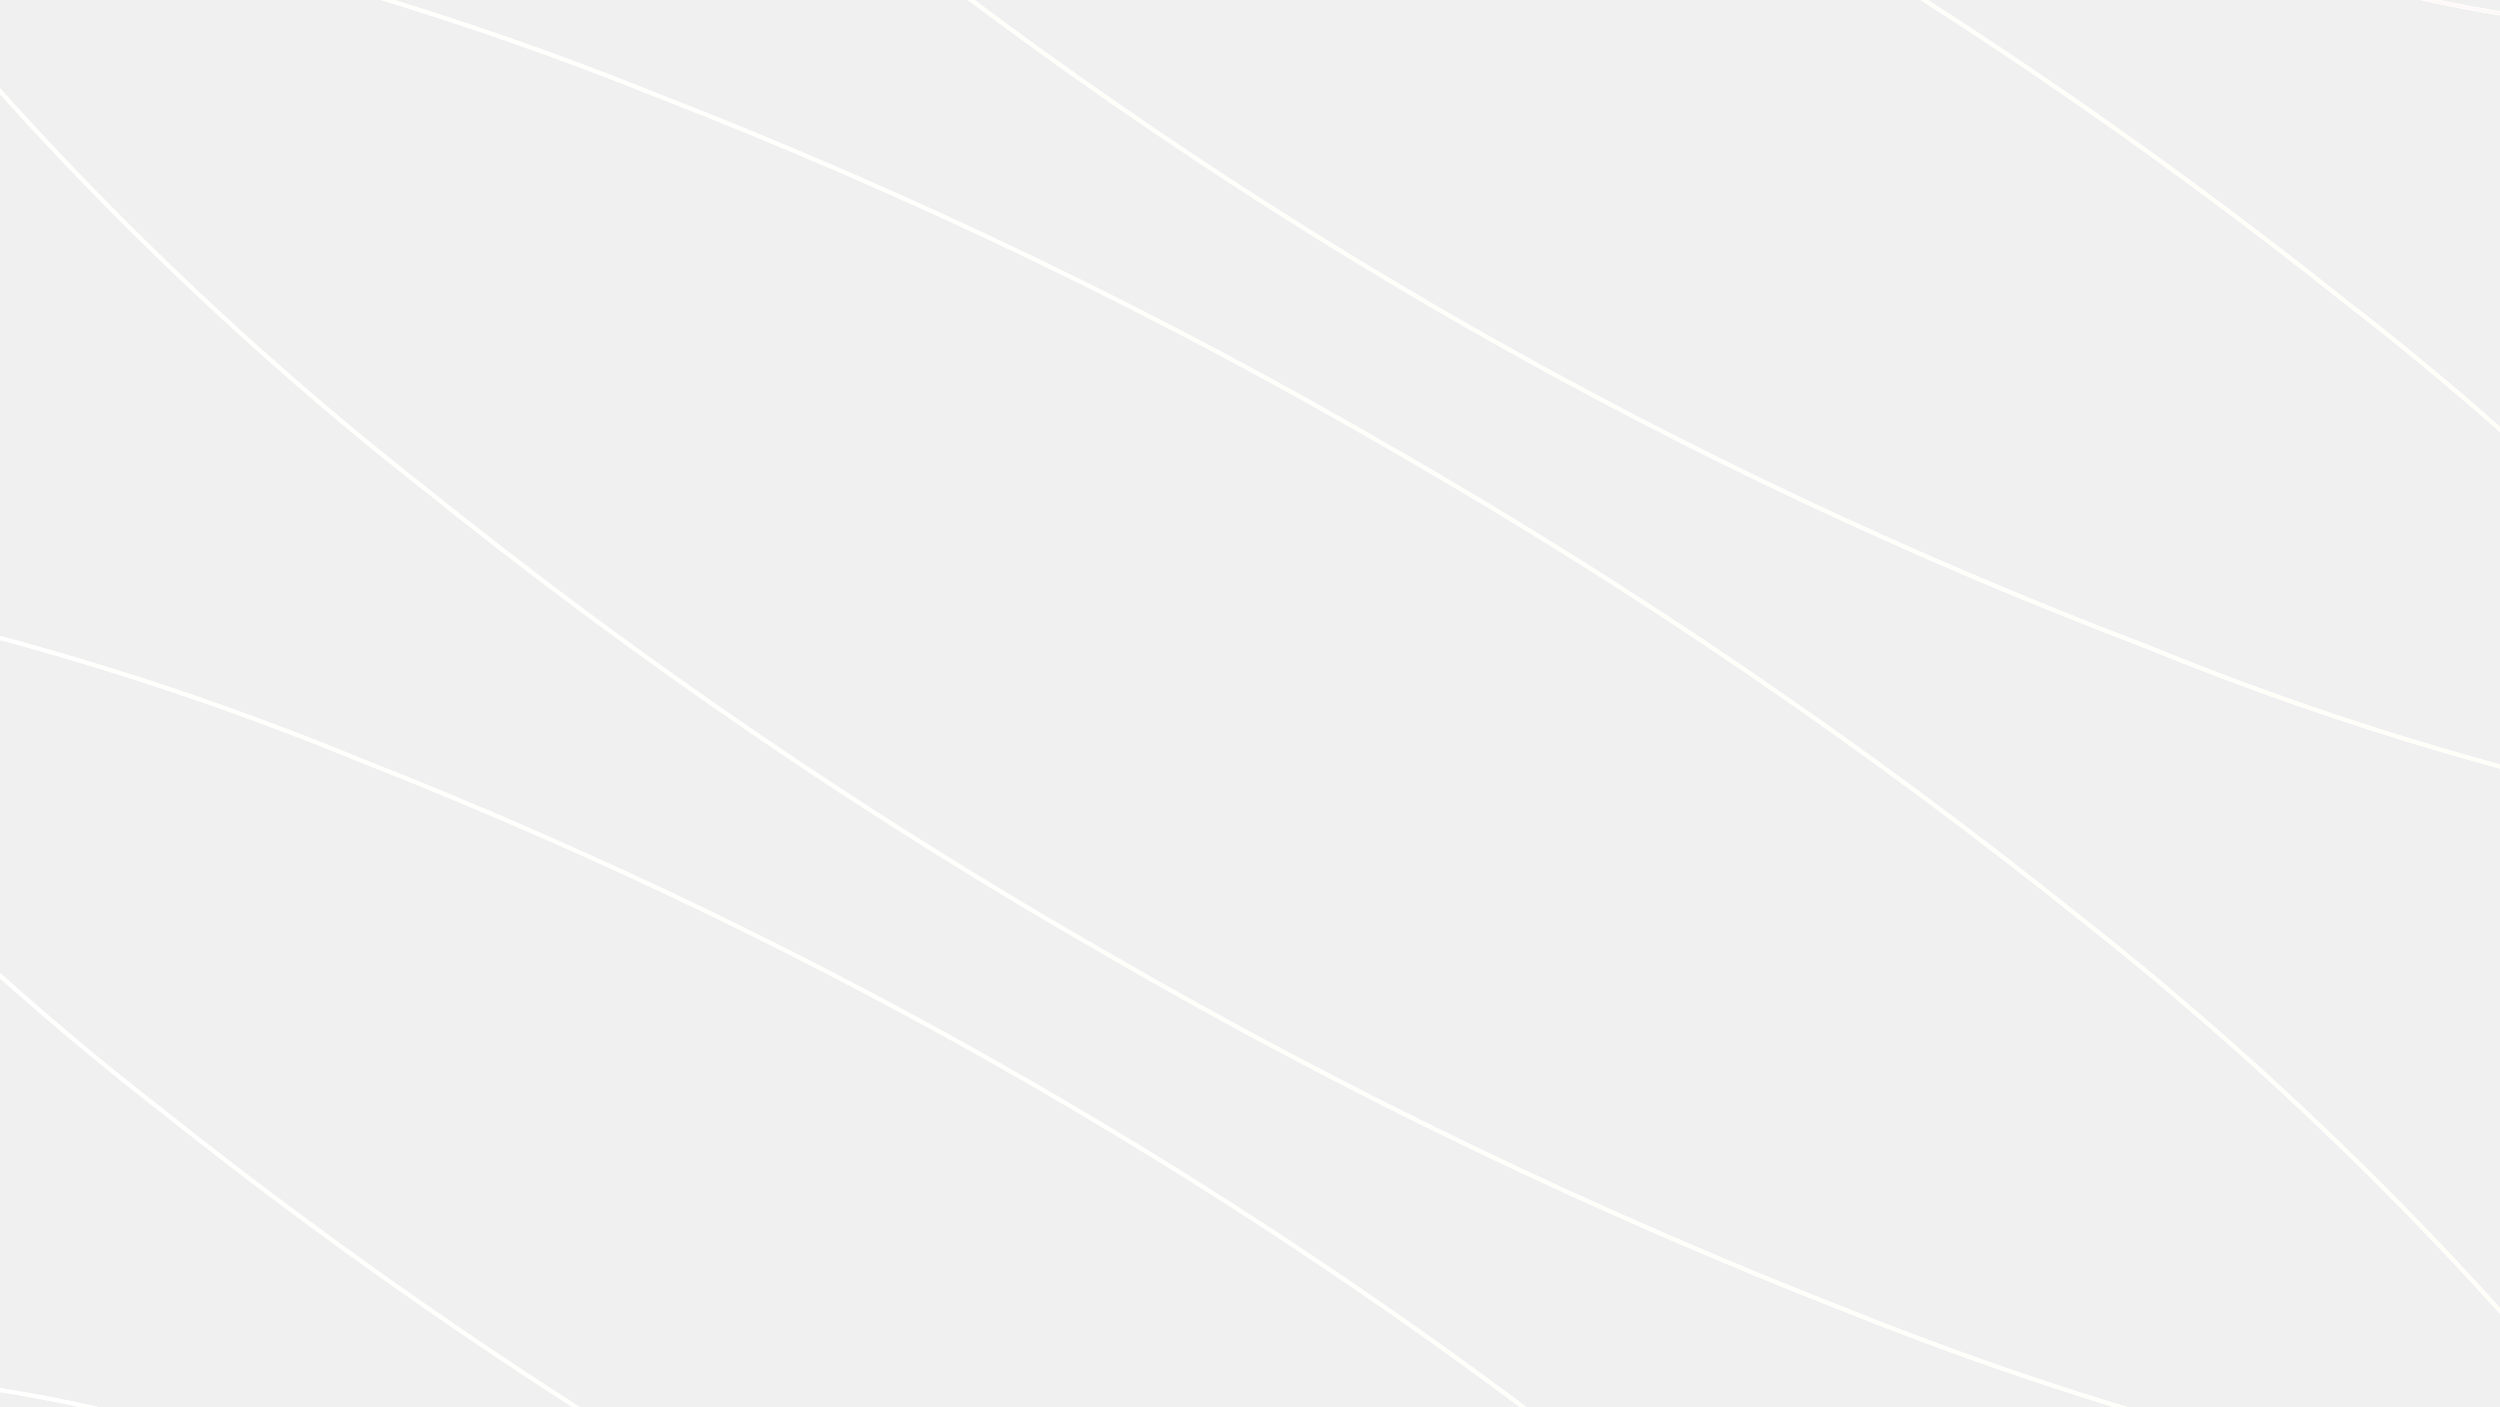
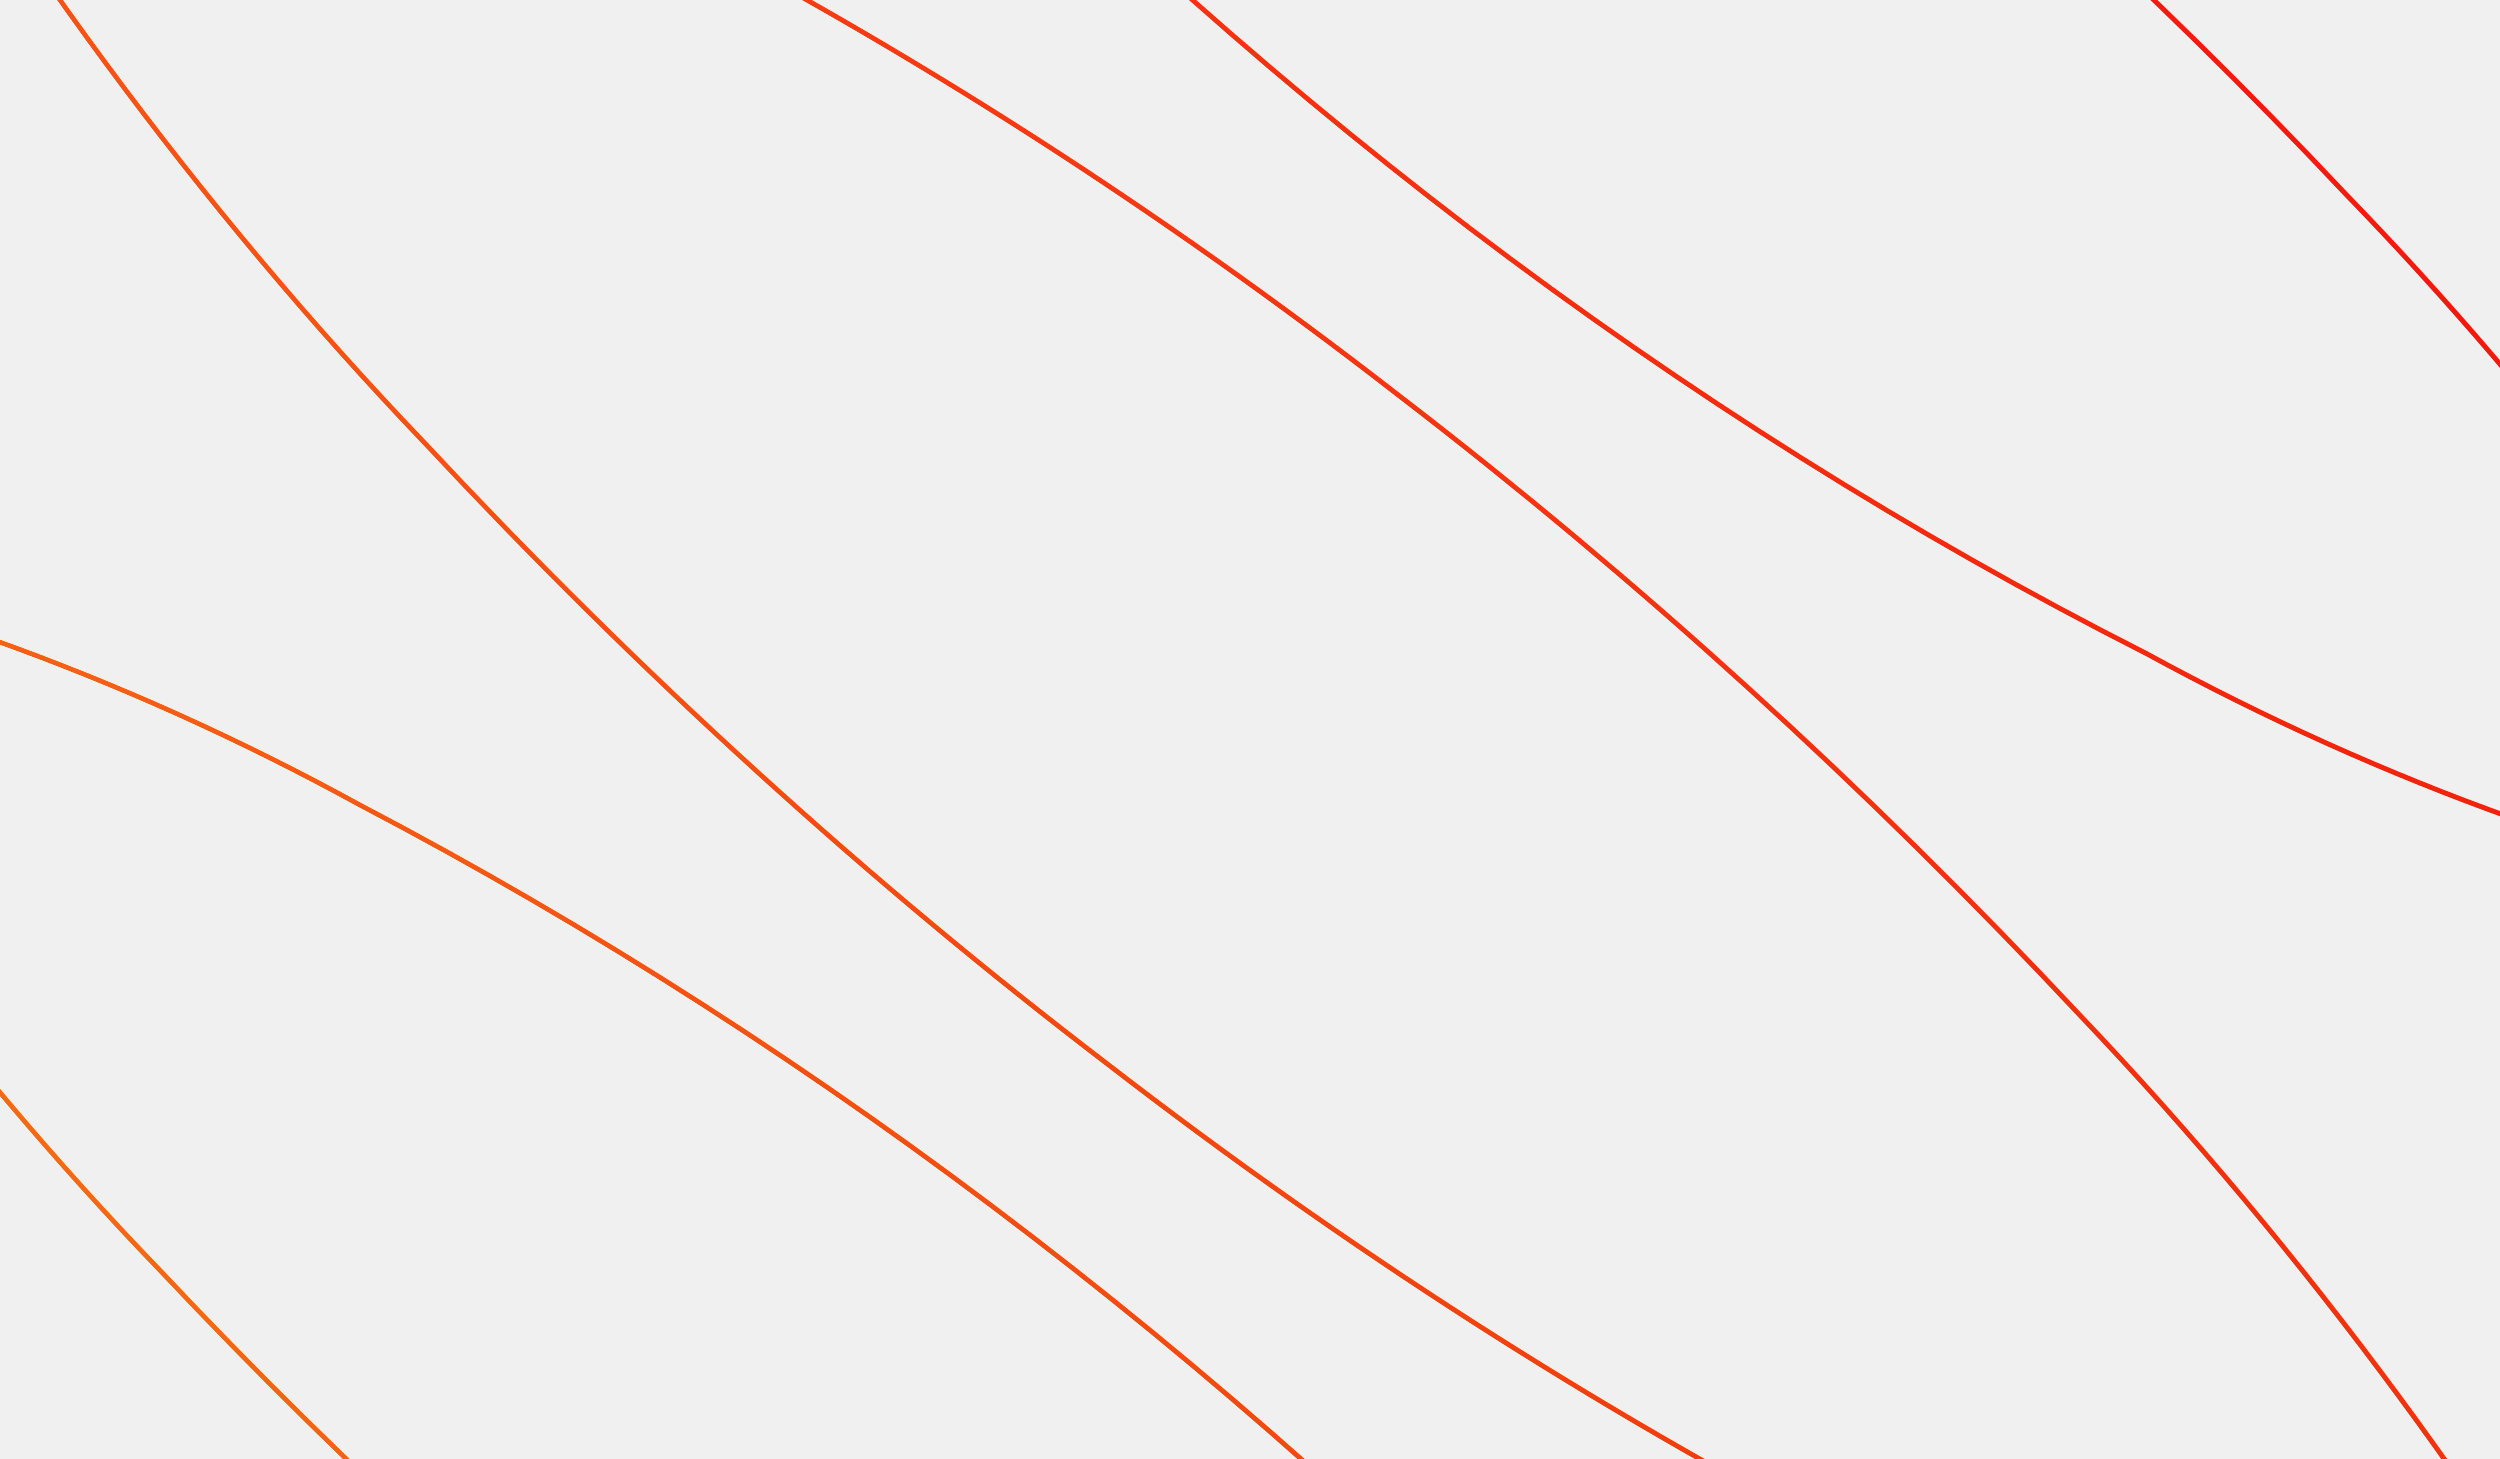
- <svg xmlns="http://www.w3.org/2000/svg" width="1920" height="1080" viewBox="0 0 1920 1080" fill="none">
-   <g style="mix-blend-mode:color-dodge">
-     <path d="M1721.13 -40.269C1844.84 2.732 1975.35 25.196 2107.96 26.311C2040.53 -87.845 1955.84 -189.615 1856.88 -275.405C1671.11 -440.239 1454.6 -565.237 1218.97 -643.704C1095.39 -686.68 964.996 -709.07 832.521 -710.063C899.514 -595.704 984.017 -493.84 1082.98 -408.155C1175.37 -325.582 1276.08 -253.246 1383.59 -192.243C1490.39 -130.001 1603.45 -79.097 1721.13 -40.269Z" stroke="white" stroke-width="3" />
-     <path d="M1721.13 -40.269C1844.84 2.732 1975.35 25.196 2107.96 26.311C2040.53 -87.845 1955.84 -189.615 1856.88 -275.405C1671.11 -440.239 1454.6 -565.237 1218.97 -643.704C1095.39 -686.68 964.996 -709.07 832.521 -710.063C899.514 -595.704 984.017 -493.84 1082.98 -408.155C1175.37 -325.582 1276.08 -253.246 1383.59 -192.243C1490.39 -130.001 1603.45 -79.097 1721.13 -40.269Z" stroke="url(#paint0_linear_1005_6033)" stroke-width="3" />
-     <path d="M1721.13 -40.269C1844.84 2.732 1975.35 25.196 2107.96 26.311C2040.53 -87.845 1955.84 -189.615 1856.88 -275.405C1671.11 -440.239 1454.6 -565.237 1218.97 -643.704C1095.39 -686.68 964.996 -709.07 832.521 -710.063C899.514 -595.704 984.017 -493.84 1082.98 -408.155C1175.37 -325.582 1276.08 -253.246 1383.59 -192.243C1490.39 -130.001 1603.45 -79.097 1721.13 -40.269Z" stroke="url(#paint1_linear_1005_6033)" stroke-opacity="0.4" stroke-width="3" />
-     <path d="M2221.05 649.978C2023.62 622.985 1831.32 571.424 1648.29 496.402C1468.9 428.215 1295.28 346.352 1128.79 251.476C962.546 156.439 803.888 48.661 654.073 -71.01C497.987 -192.756 357.525 -334.048 235.647 -491.897C433.466 -465.779 626.241 -415.05 809.835 -340.798C1167.24 -200.456 1500.96 -7.781 1801.2 231.566C1957.64 352.468 2098.58 492.923 2221.05 649.978Z" stroke="white" stroke-width="3" />
-     <path d="M2221.05 649.978C2023.62 622.985 1831.32 571.424 1648.29 496.402C1468.9 428.215 1295.28 346.352 1128.79 251.476C962.546 156.439 803.888 48.661 654.073 -71.01C497.987 -192.756 357.525 -334.048 235.647 -491.897C433.466 -465.779 626.241 -415.05 809.835 -340.798C1167.24 -200.456 1500.96 -7.781 1801.2 231.566C1957.64 352.468 2098.58 492.923 2221.05 649.978Z" stroke="url(#paint2_linear_1005_6033)" stroke-width="3" />
-     <path d="M2221.05 649.978C2023.62 622.985 1831.32 571.424 1648.29 496.402C1468.9 428.215 1295.28 346.352 1128.79 251.476C962.546 156.439 803.888 48.661 654.073 -71.01C497.987 -192.756 357.525 -334.048 235.647 -491.897C433.466 -465.779 626.241 -415.05 809.835 -340.798C1167.24 -200.456 1500.96 -7.781 1801.2 231.566C1957.64 352.468 2098.58 492.923 2221.05 649.978Z" stroke="url(#paint3_linear_1005_6033)" stroke-opacity="0.4" stroke-width="3" />
-     <path d="M2058.22 1173.29C1839.29 1144.93 1625.85 1089.47 1422.43 1008.07C1224.9 931.045 1033.8 839.097 850.611 732.938C666.697 627.701 491.36 508.086 326.04 375.07C153.671 240.021 -0.992 82.939 -134.554 -92.714C84.412 -65.024 297.859 -9.758 501.094 71.868C698.945 148.537 890.204 240.576 1073.3 347.231C1256.83 452.797 1432.01 572.315 1597.48 704.868C1769.62 840.481 1924.3 997.733 2058.22 1173.29Z" stroke="white" stroke-width="3" />
-     <path d="M2058.22 1173.29C1839.29 1144.93 1625.85 1089.47 1422.43 1008.07C1224.9 931.045 1033.8 839.097 850.611 732.938C666.697 627.701 491.36 508.086 326.04 375.07C153.671 240.021 -0.992 82.939 -134.554 -92.714C84.412 -65.024 297.859 -9.758 501.094 71.868C698.945 148.537 890.204 240.576 1073.3 347.231C1256.83 452.797 1432.01 572.315 1597.48 704.868C1769.62 840.481 1924.3 997.733 2058.22 1173.29Z" stroke="url(#paint4_linear_1005_6033)" stroke-width="3" />
-     <path d="M2058.22 1173.29C1839.29 1144.93 1625.85 1089.47 1422.43 1008.07C1224.9 931.045 1033.8 839.097 850.611 732.938C666.697 627.701 491.36 508.086 326.04 375.07C153.671 240.021 -0.992 82.939 -134.554 -92.714C84.412 -65.024 297.859 -9.758 501.094 71.868C698.945 148.537 890.204 240.576 1073.3 347.231C1256.83 452.797 1432.01 572.315 1597.48 704.868C1769.62 840.481 1924.3 997.733 2058.22 1173.29Z" stroke="url(#paint5_linear_1005_6033)" stroke-opacity="0.4" stroke-width="3" />
-     <path d="M1686.89 1575.18C1489.25 1548.56 1296.65 1497.55 1113.17 1423.26C934.682 1353.2 761.883 1269.97 596.059 1174.2C430.199 1078.48 271.727 970.446 121.81 850.895C-34.423 729.323 -174.906 588.017 -296.613 430.004C-99.127 456.792 93.192 508.359 276.146 583.579C633.544 723.923 967.268 916.599 1267.51 1155.94C1423.99 1276.94 1564.79 1417.7 1686.89 1575.18Z" stroke="white" stroke-width="3" />
-     <path d="M1686.89 1575.18C1489.25 1548.56 1296.65 1497.55 1113.17 1423.26C934.682 1353.2 761.883 1269.97 596.059 1174.2C430.199 1078.48 271.727 970.446 121.81 850.895C-34.423 729.323 -174.906 588.017 -296.613 430.004C-99.127 456.792 93.192 508.359 276.146 583.579C633.544 723.923 967.268 916.599 1267.51 1155.94C1423.99 1276.94 1564.79 1417.7 1686.89 1575.18Z" stroke="url(#paint6_linear_1005_6033)" stroke-width="3" />
-     <path d="M1686.89 1575.18C1489.25 1548.56 1296.65 1497.55 1113.17 1423.26C934.682 1353.2 761.883 1269.97 596.059 1174.2C430.199 1078.48 271.727 970.446 121.81 850.895C-34.423 729.323 -174.906 588.017 -296.613 430.004C-99.127 456.792 93.192 508.359 276.146 583.579C633.544 723.923 967.268 916.599 1267.51 1155.94C1423.99 1276.94 1564.79 1417.7 1686.89 1575.18Z" stroke="url(#paint7_linear_1005_6033)" stroke-opacity="0.4" stroke-width="3" />
-     <path d="M703.167 1722.89C827.01 1765.46 957.454 1787.92 1090 1789.47C1022.74 1675.08 938.217 1573.04 839.399 1486.93C746.933 1404.43 646.321 1331.97 539.019 1270.6C432.434 1208 319.43 1156.94 201.725 1118.22C78.039 1075.36 -52.428 1053.11 -184.965 1052.28C-117.866 1166.5 -33.279 1268.22 65.73 1353.77C157.85 1436.73 258.32 1509.47 365.628 1570.92C472.545 1632.95 585.574 1683.84 703.167 1722.89Z" stroke="white" stroke-width="3" />
-     <path d="M703.167 1722.89C827.01 1765.46 957.454 1787.92 1090 1789.47C1022.74 1675.08 938.217 1573.04 839.399 1486.93C746.933 1404.43 646.321 1331.97 539.019 1270.6C432.434 1208 319.43 1156.94 201.725 1118.22C78.039 1075.36 -52.428 1053.11 -184.965 1052.28C-117.866 1166.5 -33.279 1268.22 65.73 1353.77C157.85 1436.73 258.32 1509.47 365.628 1570.92C472.545 1632.95 585.574 1683.84 703.167 1722.89Z" stroke="url(#paint8_linear_1005_6033)" stroke-width="3" />
-     <path d="M703.167 1722.89C827.01 1765.46 957.454 1787.92 1090 1789.47C1022.74 1675.08 938.217 1573.04 839.399 1486.93C746.933 1404.43 646.321 1331.97 539.019 1270.6C432.434 1208 319.43 1156.94 201.725 1118.22C78.039 1075.36 -52.428 1053.11 -184.965 1052.28C-117.866 1166.5 -33.279 1268.22 65.73 1353.77C157.85 1436.73 258.32 1509.47 365.628 1570.92C472.545 1632.95 585.574 1683.84 703.167 1722.89Z" stroke="url(#paint9_linear_1005_6033)" stroke-opacity="0.4" stroke-width="3" />
+ <svg xmlns="http://www.w3.org/2000/svg" width="1440" height="840" viewBox="0 0 1440 840" fill="none">
+   <g style="mix-blend-mode:hard-light">
+     <path d="M1290.85 -160.269C1383.63 -117.268 1481.52 -94.804 1580.97 -93.689C1530.4 -207.845 1466.88 -309.615 1392.66 -395.405C1253.33 -560.239 1090.95 -685.237 914.229 -763.704C821.539 -806.68 723.747 -829.07 624.391 -830.063C674.636 -715.704 738.013 -613.84 812.233 -528.155C881.526 -445.583 957.062 -373.246 1037.69 -312.243C1117.79 -250.001 1202.59 -199.097 1290.85 -160.269Z" stroke="white" stroke-width="3" />
+     <path d="M1290.85 -160.269C1383.63 -117.268 1481.52 -94.804 1580.97 -93.689C1530.4 -207.845 1466.88 -309.615 1392.66 -395.405C1253.33 -560.239 1090.95 -685.237 914.229 -763.704C821.539 -806.68 723.747 -829.07 624.391 -830.063C674.636 -715.704 738.013 -613.84 812.233 -528.155C881.526 -445.583 957.062 -373.246 1037.69 -312.243C1117.79 -250.001 1202.59 -199.097 1290.85 -160.269Z" stroke="url(#paint0_linear_3388_3121)" stroke-width="3" />
+     <path d="M1290.85 -160.269C1383.63 -117.268 1481.52 -94.804 1580.97 -93.689C1530.4 -207.845 1466.88 -309.615 1392.66 -395.405C1253.33 -560.239 1090.95 -685.237 914.229 -763.704C821.539 -806.68 723.747 -829.07 624.391 -830.063C674.636 -715.704 738.013 -613.84 812.233 -528.155C881.526 -445.583 957.062 -373.246 1037.69 -312.243C1117.79 -250.001 1202.59 -199.097 1290.85 -160.269Z" stroke="url(#paint1_linear_3388_3121)" stroke-opacity="0.4" stroke-width="3" />
+     <path d="M1665.79 529.977C1517.71 502.985 1373.49 451.424 1236.22 376.402C1101.68 308.215 971.461 226.352 846.596 131.476C721.91 36.438 602.916 -71.339 490.555 -191.01C373.49 -312.756 268.144 -454.048 176.735 -611.897C325.099 -585.779 469.681 -535.05 607.376 -460.798C875.426 -320.456 1125.72 -127.781 1350.9 111.566C1468.23 232.468 1573.93 372.923 1665.79 529.977Z" stroke="white" stroke-width="3" />
+     <path d="M1665.79 529.977C1517.71 502.985 1373.49 451.424 1236.22 376.402C1101.68 308.215 971.461 226.352 846.596 131.476C721.91 36.438 602.916 -71.339 490.555 -191.01C373.49 -312.756 268.144 -454.048 176.735 -611.897C325.099 -585.779 469.681 -535.05 607.376 -460.798C875.426 -320.456 1125.72 -127.781 1350.9 111.566C1468.23 232.468 1573.93 372.923 1665.79 529.977Z" stroke="url(#paint2_linear_3388_3121)" stroke-width="3" />
+     <path d="M1665.79 529.977C1517.71 502.985 1373.49 451.424 1236.22 376.402C1101.68 308.215 971.461 226.352 846.596 131.476C721.91 36.438 602.916 -71.339 490.555 -191.01C373.49 -312.756 268.144 -454.048 176.735 -611.897C325.099 -585.779 469.681 -535.05 607.376 -460.798C875.426 -320.456 1125.72 -127.781 1350.9 111.566C1468.23 232.468 1573.93 372.923 1665.79 529.977Z" stroke="url(#paint3_linear_3388_3121)" stroke-opacity="0.4" stroke-width="3" />
+     <path d="M1543.67 1053.29C1379.47 1024.93 1219.39 969.467 1066.82 888.07C918.675 811.045 775.349 719.097 637.958 612.938C500.023 507.701 368.52 388.086 244.53 255.07C115.253 120.021 -0.744 -37.061 -100.915 -212.714C63.309 -185.024 223.395 -129.758 375.82 -48.133C524.209 28.537 667.653 120.576 804.974 227.231C942.621 332.797 1074.01 452.315 1198.11 584.868C1327.22 720.481 1443.22 877.733 1543.67 1053.29Z" stroke="white" stroke-width="3" />
+     <path d="M1543.67 1053.29C1379.47 1024.93 1219.39 969.467 1066.82 888.07C918.675 811.045 775.349 719.097 637.958 612.938C500.023 507.701 368.52 388.086 244.53 255.07C115.253 120.021 -0.744 -37.061 -100.915 -212.714C63.309 -185.024 223.395 -129.758 375.82 -48.133C524.209 28.537 667.653 120.576 804.974 227.231C942.621 332.797 1074.01 452.315 1198.11 584.868C1327.22 720.481 1443.22 877.733 1543.67 1053.29Z" stroke="url(#paint4_linear_3388_3121)" stroke-width="3" />
+     <path d="M1543.67 1053.29C1379.47 1024.93 1219.39 969.467 1066.82 888.07C918.675 811.045 775.349 719.097 637.958 612.938C500.023 507.701 368.52 388.086 244.53 255.07C115.253 120.021 -0.744 -37.061 -100.915 -212.714C63.309 -185.024 223.395 -129.758 375.82 -48.133C524.209 28.537 667.653 120.576 804.974 227.231C942.621 332.797 1074.01 452.315 1198.11 584.868C1327.22 720.481 1443.22 877.733 1543.67 1053.29Z" stroke="url(#paint5_linear_3388_3121)" stroke-opacity="0.4" stroke-width="3" />
+     <path d="M1265.17 1455.18C1116.93 1428.56 972.49 1377.55 834.879 1303.26C701.011 1233.2 571.412 1149.97 447.044 1054.2C322.65 958.476 203.796 850.446 91.358 730.895C-25.818 609.323 -131.179 468.017 -222.459 310.004C-74.345 336.792 69.894 388.359 207.109 463.579C475.158 603.923 725.451 796.599 950.631 1035.94C1067.99 1156.94 1173.59 1297.7 1265.17 1455.18Z" stroke="white" stroke-width="3" />
+     <path d="M1265.17 1455.18C1116.93 1428.56 972.49 1377.55 834.879 1303.26C701.011 1233.2 571.412 1149.97 447.044 1054.2C322.65 958.476 203.796 850.446 91.358 730.895C-25.818 609.323 -131.179 468.017 -222.459 310.004C-74.345 336.792 69.894 388.359 207.109 463.579C475.158 603.923 725.451 796.599 950.631 1035.94C1067.99 1156.94 1173.59 1297.7 1265.17 1455.18Z" stroke="url(#paint6_linear_3388_3121)" stroke-width="3" />
+     <path d="M1265.17 1455.18C1116.93 1428.56 972.49 1377.55 834.879 1303.26C701.011 1233.2 571.412 1149.97 447.044 1054.2C322.65 958.476 203.796 850.446 91.358 730.895C-25.818 609.323 -131.179 468.017 -222.459 310.004C-74.345 336.792 69.894 388.359 207.109 463.579C475.158 603.923 725.451 796.599 950.631 1035.94C1067.99 1156.94 1173.59 1297.7 1265.17 1455.18Z" stroke="url(#paint7_linear_3388_3121)" stroke-opacity="0.4" stroke-width="3" />
+     <path d="M527.375 1602.89C620.257 1645.46 718.09 1667.92 817.5 1669.47C767.058 1555.08 703.663 1453.04 629.549 1366.93C560.199 1284.43 484.74 1211.97 404.264 1150.6C324.325 1088 239.573 1036.94 151.294 998.218C58.529 955.361 -39.321 933.109 -138.724 932.275C-88.4 1046.5 -24.959 1148.22 49.298 1233.77C118.387 1316.73 193.74 1389.47 274.221 1450.92C354.408 1512.95 439.18 1563.84 527.375 1602.89Z" stroke="white" stroke-width="3" />
+     <path d="M527.375 1602.89C620.257 1645.46 718.09 1667.92 817.5 1669.47C767.058 1555.08 703.663 1453.04 629.549 1366.93C560.199 1284.43 484.74 1211.97 404.264 1150.6C324.325 1088 239.573 1036.94 151.294 998.218C58.529 955.361 -39.321 933.109 -138.724 932.275C-88.4 1046.5 -24.959 1148.22 49.298 1233.77C118.387 1316.73 193.74 1389.47 274.221 1450.92C354.408 1512.95 439.18 1563.84 527.375 1602.89Z" stroke="url(#paint8_linear_3388_3121)" stroke-width="3" />
+     <path d="M527.375 1602.89C620.257 1645.46 718.09 1667.92 817.5 1669.47C767.058 1555.08 703.663 1453.04 629.549 1366.93C560.199 1284.43 484.74 1211.97 404.264 1150.6C324.325 1088 239.573 1036.94 151.294 998.218C58.529 955.361 -39.321 933.109 -138.724 932.275C-88.4 1046.5 -24.959 1148.22 49.298 1233.77C118.387 1316.73 193.74 1389.47 274.221 1450.92C354.408 1512.95 439.18 1563.84 527.375 1602.89Z" stroke="url(#paint9_linear_3388_3121)" stroke-opacity="0.4" stroke-width="3" />
  </g>
  <defs>
-     <linearGradient id="paint0_linear_1005_6033" x1="1557.5" y1="-491.437" x2="366.5" y2="1571.44" gradientUnits="userSpaceOnUse">
+     <linearGradient id="paint0_linear_3388_3121" x1="1168.12" y1="-611.437" x2="-161.363" y2="1115.62" gradientUnits="userSpaceOnUse">
      <stop stop-color="#F60109" />
      <stop offset="1" stop-color="#E45E12" />
    </linearGradient>
-     <linearGradient id="paint1_linear_1005_6033" x1="1462.89" y1="2204.44" x2="-296.553" y2="-658.867" gradientUnits="userSpaceOnUse">
-       <stop offset="0.154" />
+     <linearGradient id="paint1_linear_3388_3121" x1="1097.17" y1="2084.44" x2="-836.526" y2="-275.722" gradientUnits="userSpaceOnUse">
+       <stop offset="0.352" />
      <stop offset="1" stop-opacity="0" />
    </linearGradient>
-     <linearGradient id="paint2_linear_1005_6033" x1="1557.5" y1="-491.437" x2="366.5" y2="1571.44" gradientUnits="userSpaceOnUse">
+     <linearGradient id="paint2_linear_3388_3121" x1="1168.12" y1="-611.437" x2="-161.363" y2="1115.62" gradientUnits="userSpaceOnUse">
      <stop stop-color="#F60109" />
      <stop offset="1" stop-color="#E45E12" />
    </linearGradient>
-     <linearGradient id="paint3_linear_1005_6033" x1="1462.89" y1="2204.44" x2="-296.553" y2="-658.867" gradientUnits="userSpaceOnUse">
-       <stop offset="0.154" />
+     <linearGradient id="paint3_linear_3388_3121" x1="1097.17" y1="2084.44" x2="-836.526" y2="-275.722" gradientUnits="userSpaceOnUse">
+       <stop offset="0.352" />
      <stop offset="1" stop-opacity="0" />
    </linearGradient>
-     <linearGradient id="paint4_linear_1005_6033" x1="1557.5" y1="-491.437" x2="366.5" y2="1571.44" gradientUnits="userSpaceOnUse">
+     <linearGradient id="paint4_linear_3388_3121" x1="1168.12" y1="-611.437" x2="-161.363" y2="1115.62" gradientUnits="userSpaceOnUse">
      <stop stop-color="#F60109" />
      <stop offset="1" stop-color="#E45E12" />
    </linearGradient>
-     <linearGradient id="paint5_linear_1005_6033" x1="1462.89" y1="2204.44" x2="-296.553" y2="-658.867" gradientUnits="userSpaceOnUse">
-       <stop offset="0.154" />
+     <linearGradient id="paint5_linear_3388_3121" x1="1097.17" y1="2084.44" x2="-836.526" y2="-275.722" gradientUnits="userSpaceOnUse">
+       <stop offset="0.352" />
      <stop offset="1" stop-opacity="0" />
    </linearGradient>
-     <linearGradient id="paint6_linear_1005_6033" x1="1557.5" y1="-491.437" x2="366.5" y2="1571.44" gradientUnits="userSpaceOnUse">
+     <linearGradient id="paint6_linear_3388_3121" x1="1168.12" y1="-611.437" x2="-161.363" y2="1115.62" gradientUnits="userSpaceOnUse">
      <stop stop-color="#F60109" />
      <stop offset="1" stop-color="#E45E12" />
    </linearGradient>
-     <linearGradient id="paint7_linear_1005_6033" x1="1462.89" y1="2204.44" x2="-296.553" y2="-658.867" gradientUnits="userSpaceOnUse">
-       <stop offset="0.154" />
+     <linearGradient id="paint7_linear_3388_3121" x1="1097.17" y1="2084.44" x2="-836.526" y2="-275.722" gradientUnits="userSpaceOnUse">
+       <stop offset="0.352" />
      <stop offset="1" stop-opacity="0" />
    </linearGradient>
-     <linearGradient id="paint8_linear_1005_6033" x1="1557.5" y1="-491.437" x2="366.5" y2="1571.44" gradientUnits="userSpaceOnUse">
+     <linearGradient id="paint8_linear_3388_3121" x1="1168.12" y1="-611.437" x2="-161.363" y2="1115.62" gradientUnits="userSpaceOnUse">
      <stop stop-color="#F60109" />
      <stop offset="1" stop-color="#E45E12" />
    </linearGradient>
-     <linearGradient id="paint9_linear_1005_6033" x1="1462.89" y1="2204.44" x2="-296.553" y2="-658.867" gradientUnits="userSpaceOnUse">
-       <stop offset="0.154" />
+     <linearGradient id="paint9_linear_3388_3121" x1="1097.17" y1="2084.44" x2="-836.526" y2="-275.722" gradientUnits="userSpaceOnUse">
+       <stop offset="0.352" />
      <stop offset="1" stop-opacity="0" />
    </linearGradient>
  </defs>
</svg>
